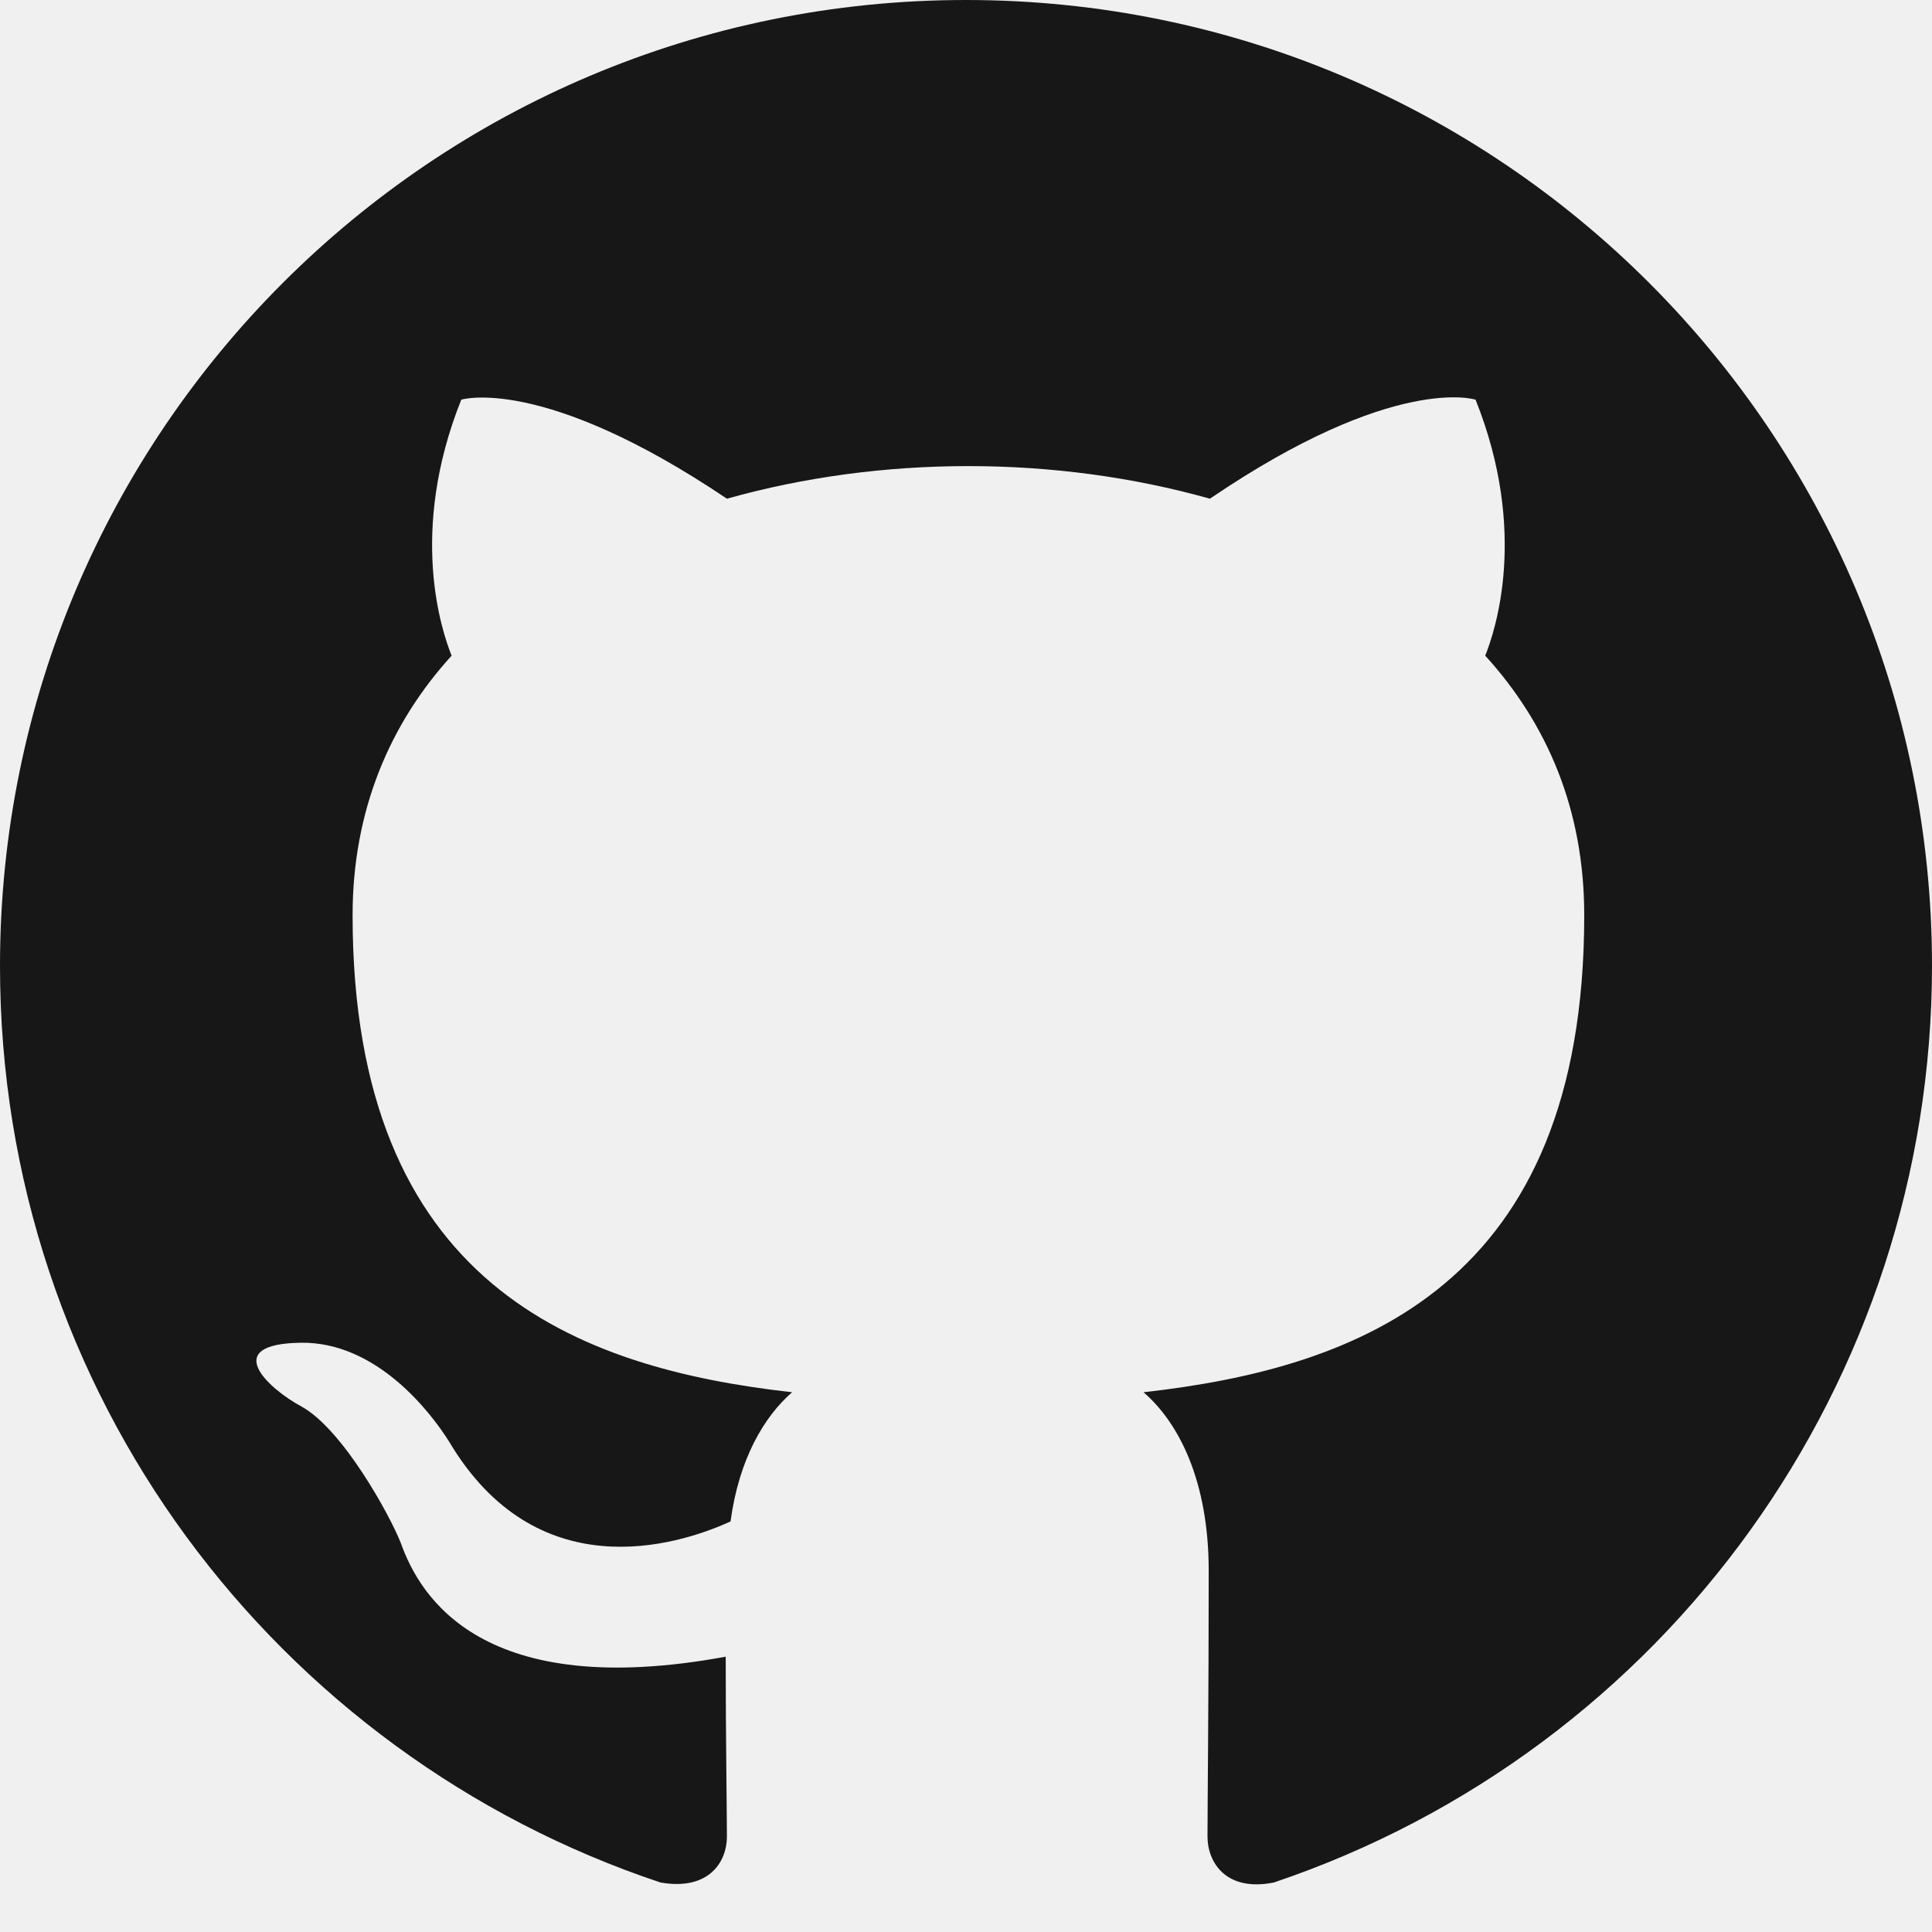
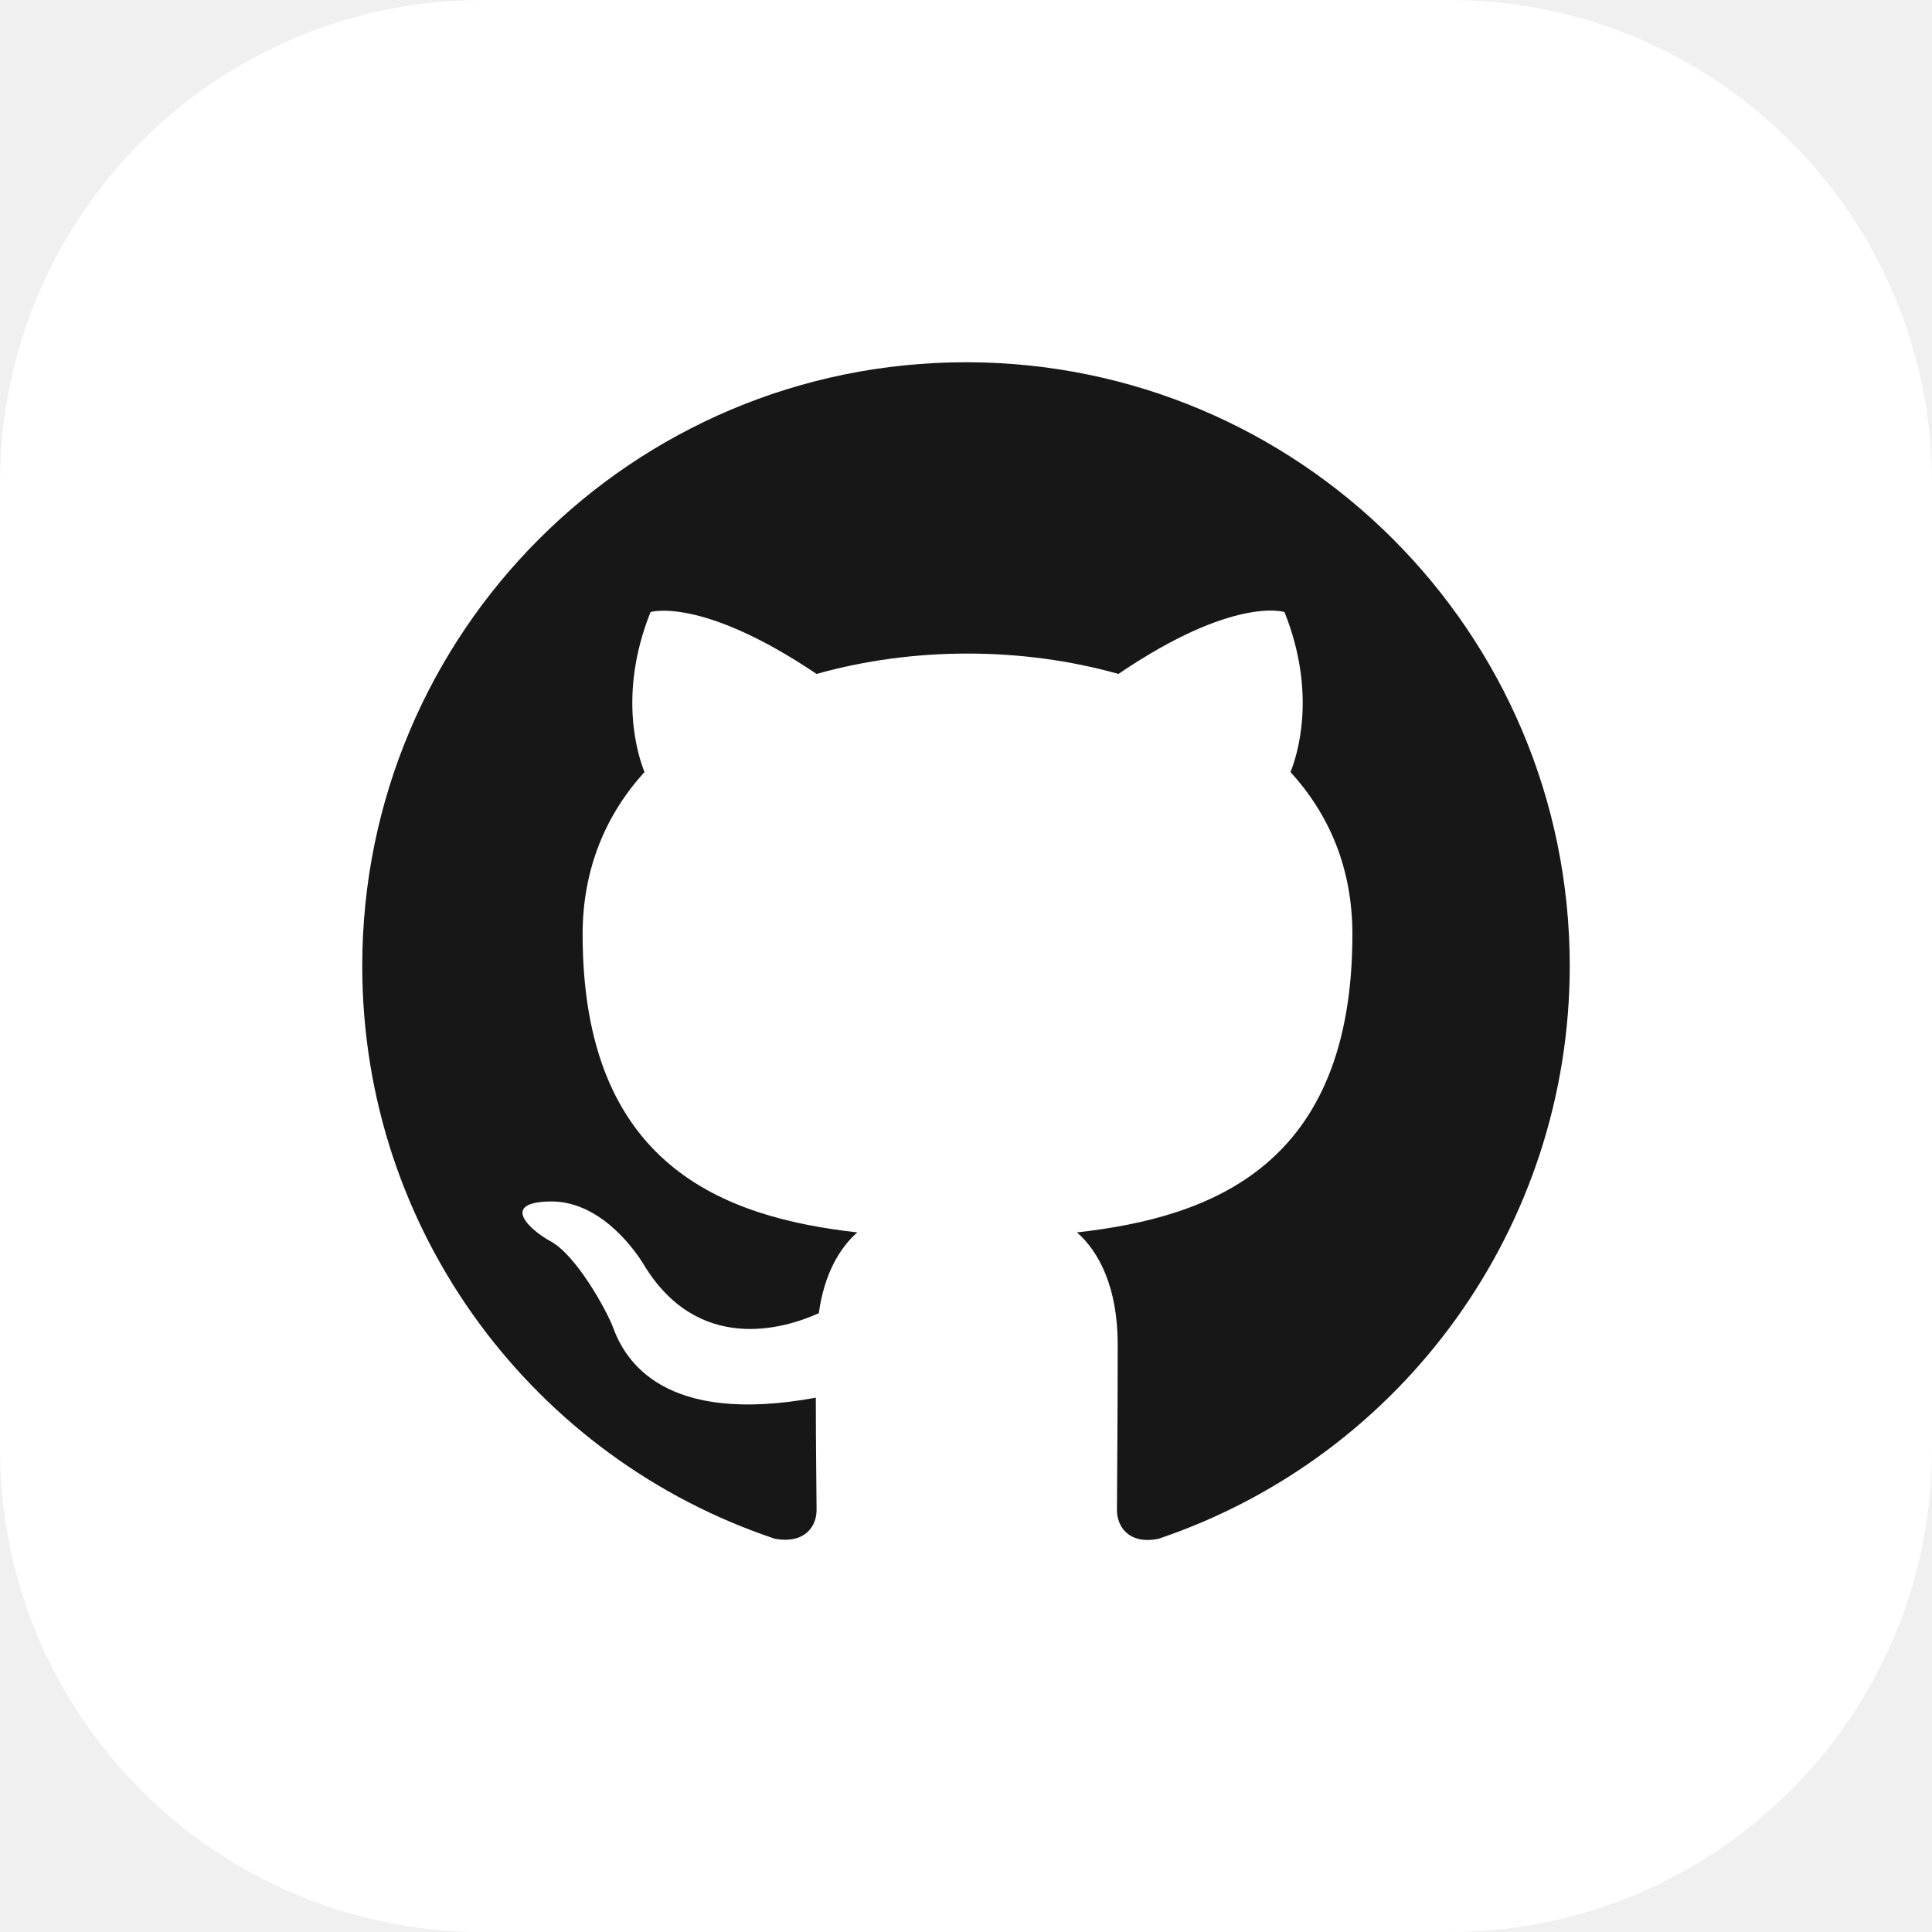
<svg xmlns="http://www.w3.org/2000/svg" width="24" height="24" viewBox="0 0 24 24" fill="none">
-   <path fill-rule="evenodd" clip-rule="evenodd" d="M12 0C5.37 0 0 5.37 0 12c0 5.31 3.435 9.795 8.205 11.385.6.105.825-.255.825-.57 0-.285-.015-1.23-.015-2.235-3.015.555-3.795-.735-4.035-1.41-.135-.345-.72-1.41-1.23-1.695-.42-.225-1.02-.78-.015-.795.945-.015 1.62.87 1.845 1.23 1.08 1.815 2.805 1.305 3.495.99.105-.78.42-1.305.765-1.605-2.67-.3-5.46-1.335-5.46-5.925 0-1.305.465-2.385 1.23-3.225-.12-.3-.54-1.53.12-3.18 0 0 1.005-.315 3.3 1.23.96-.27 1.98-.405 3-.405s2.04.135 3 .405c2.295-1.56 3.3-1.23 3.3-1.23.66 1.65.24 2.88.12 3.18.765.84 1.23 1.905 1.23 3.225 0 4.605-2.805 5.625-5.475 5.925.435.375.81 1.095.81 2.22 0 1.605-.015 2.895-.015 3.3 0 .315.225.69.825.57A12.02 12.02 0 0 0 24 12c0-6.63-5.37-12-12-12Z" fill="#181717" />
+   <rect width="24" height="24" rx="6" fill="#FFFFFF" />
+   <g transform="translate(4.500 4.500) scale(0.625)">
+     <path fill-rule="evenodd" clip-rule="evenodd" d="M12 0C5.37 0 0 5.37 0 12c0 5.31 3.435 9.795 8.205 11.385.6.105.825-.255.825-.57 0-.285-.015-1.23-.015-2.235-3.015.555-3.795-.735-4.035-1.41-.135-.345-.72-1.41-1.23-1.695-.42-.225-1.02-.78-.015-.795.945-.015 1.62.87 1.845 1.23 1.08 1.815 2.805 1.305 3.495.99.105-.78.42-1.305.765-1.605-2.67-.3-5.46-1.335-5.46-5.925 0-1.305.465-2.385 1.23-3.225-.12-.3-.54-1.53.12-3.18 0 0 1.005-.315 3.3 1.23.96-.27 1.98-.405 3-.405s2.04.135 3 .405c2.295-1.56 3.3-1.23 3.3-1.23.66 1.65.24 2.88.12 3.18.765.84 1.23 1.905 1.23 3.225 0 4.605-2.805 5.625-5.475 5.925.435.375.81 1.095.81 2.22 0 1.605-.015 2.895-.015 3.3 0 .315.225.69.825.57A12.02 12.02 0 0 0 24 12c0-6.63-5.37-12-12-12Z" fill="#181717" />
+   </g>
</svg>
